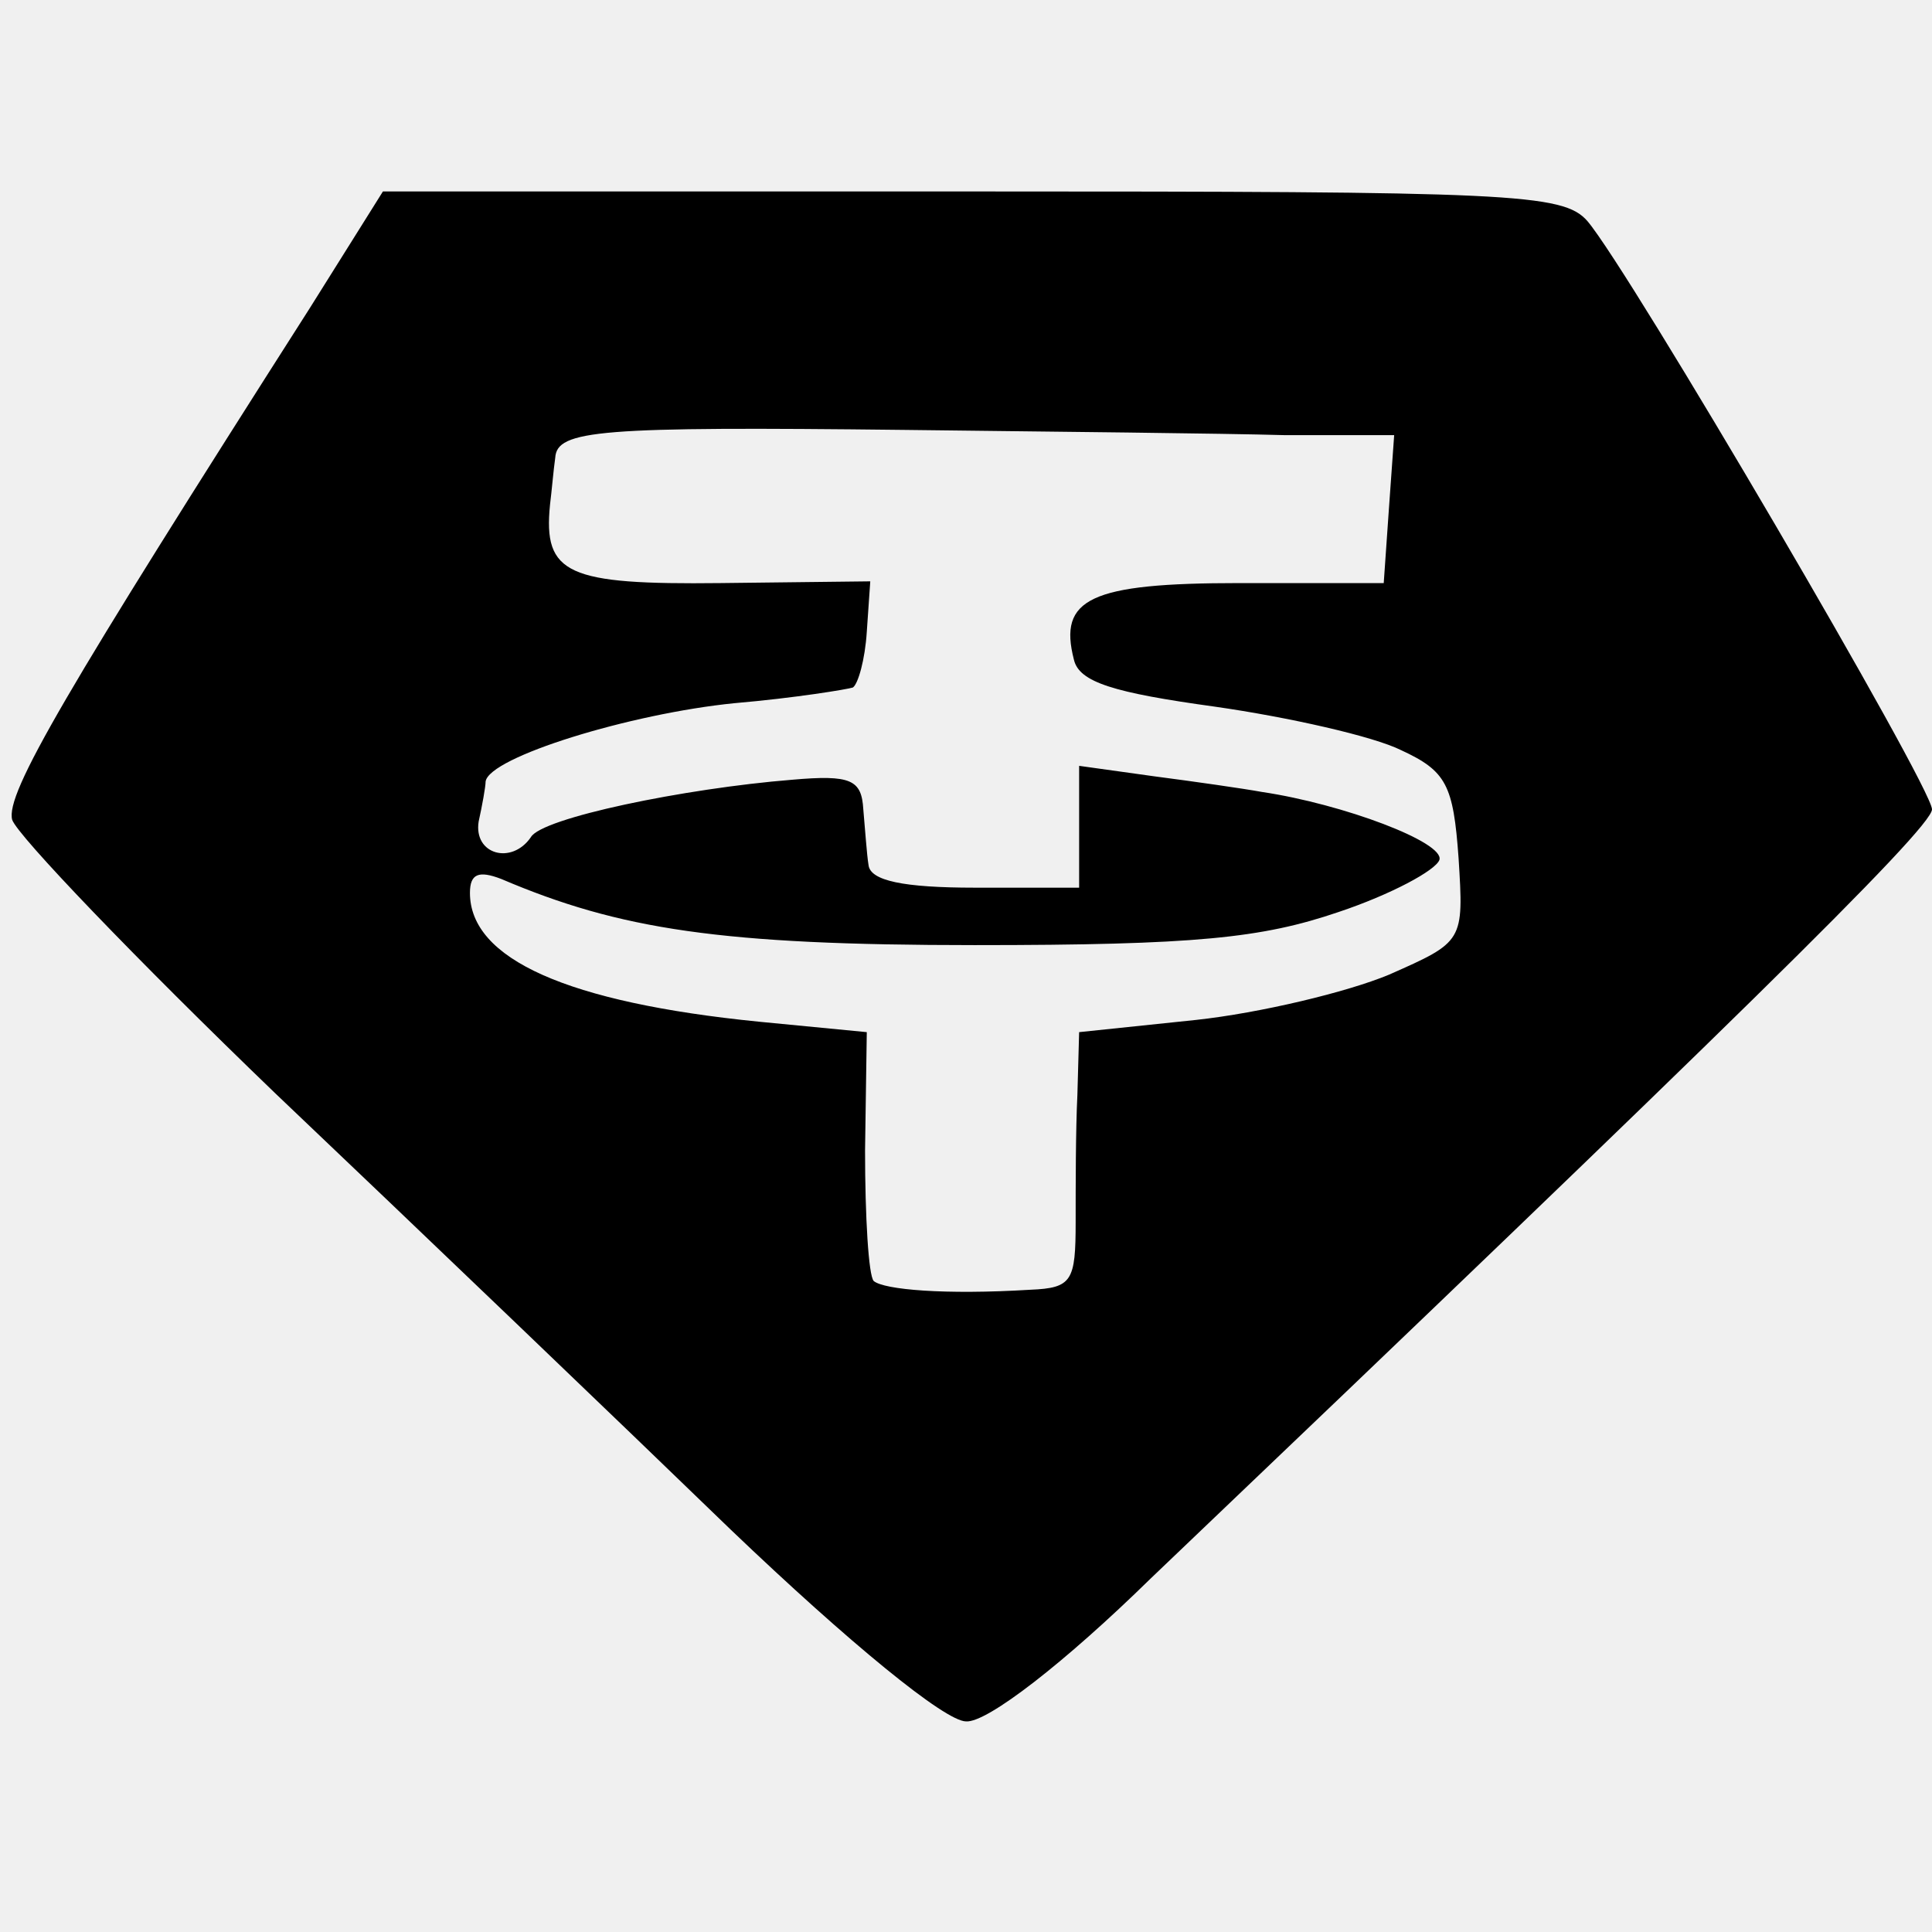
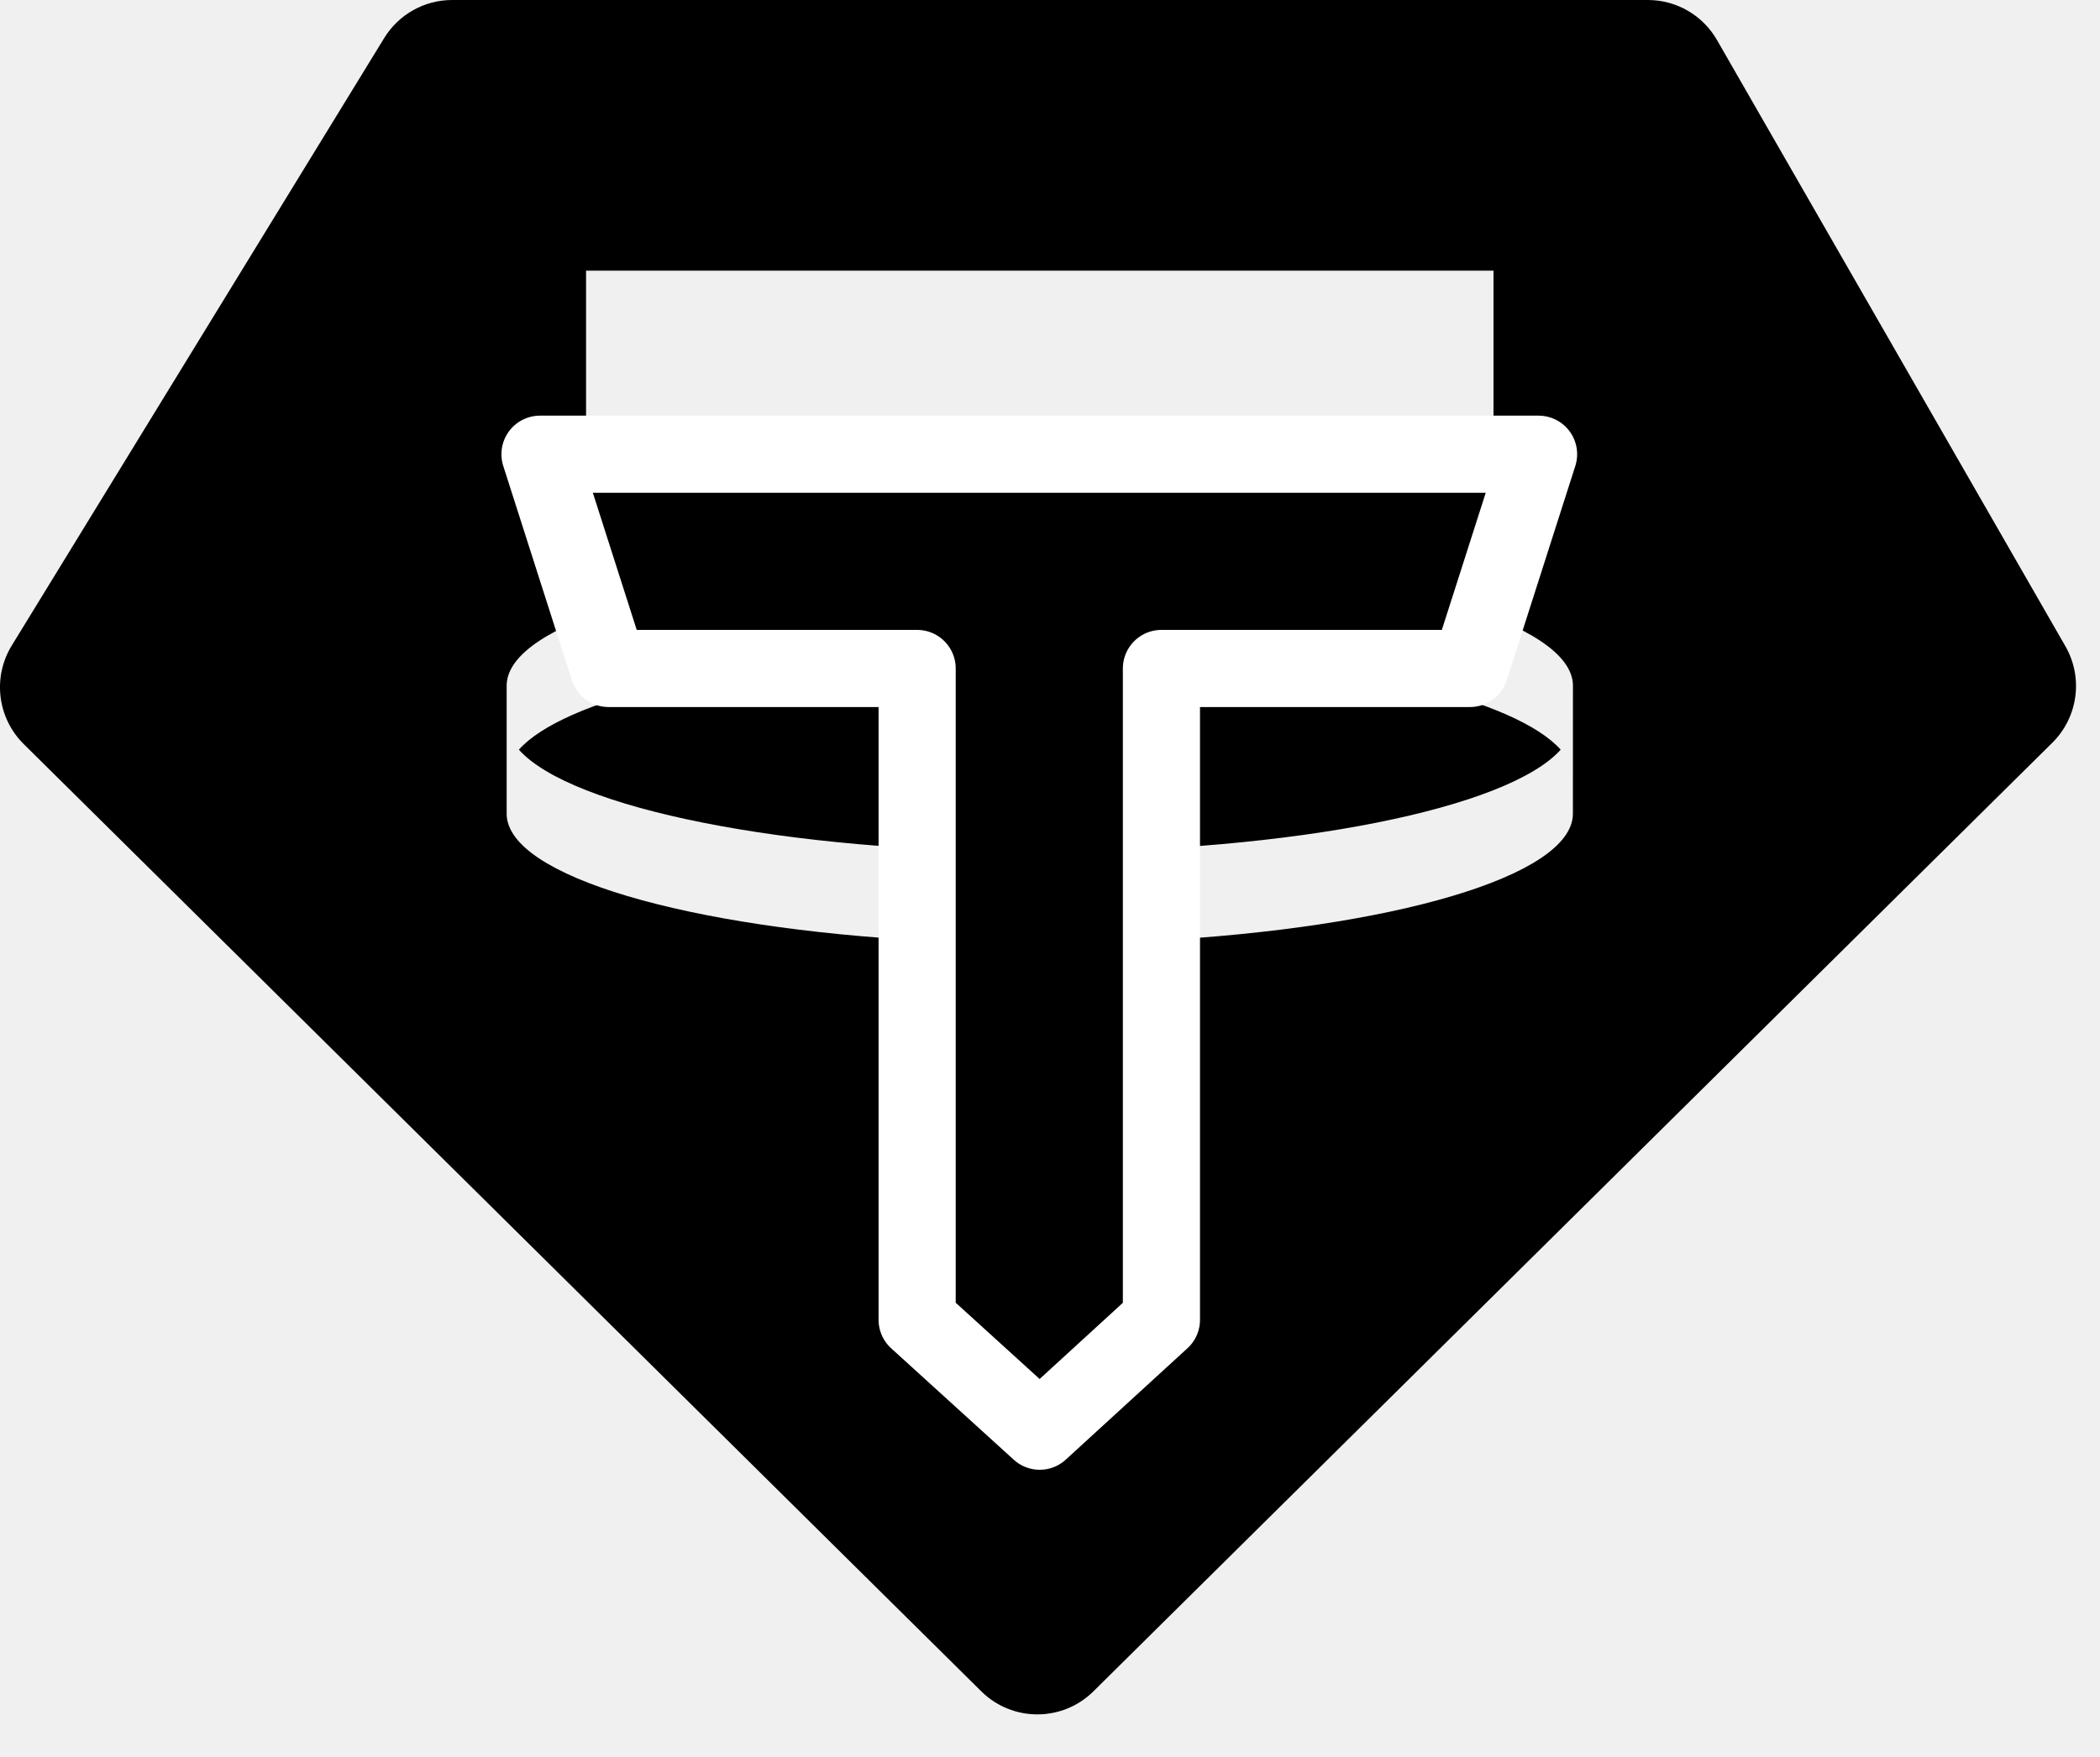
- <svg xmlns="http://www.w3.org/2000/svg" version="1.0" width="111pt" height="111pt" viewBox="0 0 111 111" preserveAspectRatio="xMidYMid meet">
-   <g transform="translate(0,111) scale(0.1,-0.1)" fill="#000000" stroke="none">
-     <path d="M178 933 c-141 -221 -175 -279 -171 -294 3 -9 71 -80 151 -157 81 -77 199 -190 262 -251 68 -65 123 -110 135 -110 12 -1 57 34 106 82 325 310 449 431 449 442 0 13 -174 310 -198 338 -14 16 -44 17 -353 17 l-339 0 -42 -67z m560 -73 l63 0 -3 -42 -3 -43 -83 0 c-86 0 -104 -9 -95 -44 3 -13 23 -19 81 -27 42 -6 91 -17 107 -25 26 -12 30 -20 33 -62 3 -48 3 -48 -40 -67 -24 -10 -74 -22 -111 -26 l-67 -7 -1 -36 c-1 -20 -1 -53 -1 -73 0 -34 -2 -38 -26 -39 -49 -3 -84 0 -90 5 -3 3 -5 37 -5 75 l1 68 -62 6 c-110 11 -166 36 -166 74 0 11 5 13 18 8 68 -29 126 -38 272 -38 127 0 165 4 209 19 30 10 56 24 58 30 3 10 -55 32 -102 39 -11 2 -39 6 -62 9 l-43 6 0 -35 0 -35 -60 0 c-41 0 -60 4 -61 13 -1 6 -2 21 -3 32 -1 17 -7 20 -41 17 -62 -5 -144 -22 -150 -33 -11 -16 -33 -10 -30 9 2 9 4 20 4 23 2 14 83 39 143 45 35 3 65 8 68 9 3 2 7 16 8 32 l2 29 -86 -1 c-88 -1 -102 5 -98 45 1 8 2 20 3 27 1 16 25 18 201 16 85 -1 183 -2 218 -3z" />
-   </g>
+ <svg xmlns="http://www.w3.org/2000/svg" width="49" height="41" viewBox="0 0 49 41" fill="none">
+   <path fill-rule="evenodd" clip-rule="evenodd" d="M10.55 0H38.451C39.117 0 39.731 0.356 40.063 0.934L48.192 15.08C48.614 15.813 48.489 16.739 47.887 17.334L25.513 39.471C24.788 40.188 23.622 40.188 22.897 39.471L0.553 17.364C-0.062 16.755 -0.178 15.803 0.275 15.064L8.964 0.889C9.302 0.336 9.903 0 10.55 0ZM34.848 6.316V10.285H26.9V13.037C32.482 13.331 36.67 14.539 36.702 15.986L36.701 19.004C36.67 20.452 32.482 21.66 26.9 21.954V28.707H21.623V21.954C16.041 21.66 11.853 20.452 11.822 19.004L11.822 15.986C11.853 14.539 16.041 13.331 21.623 13.037V10.285H13.675V6.316H34.848ZM24.262 19.881C30.219 19.881 35.198 18.859 36.416 17.495C35.383 16.339 31.645 15.428 26.9 15.178V18.06C26.05 18.105 25.167 18.128 24.262 18.128C23.356 18.128 22.473 18.105 21.623 18.06V15.178C16.878 15.428 13.14 16.339 12.107 17.495C13.325 18.859 18.305 19.881 24.262 19.881Z" fill="#000000" />
+   <path d="M12.6 10.6H35.9L34.3 15.6H27.1V30.8L24.26 33.4L21.4 30.8V15.6H14.2L12.6 10.6Z" fill="#000000" stroke="#FFFFFF" stroke-width="1.8" stroke-linejoin="round" />
</svg>
